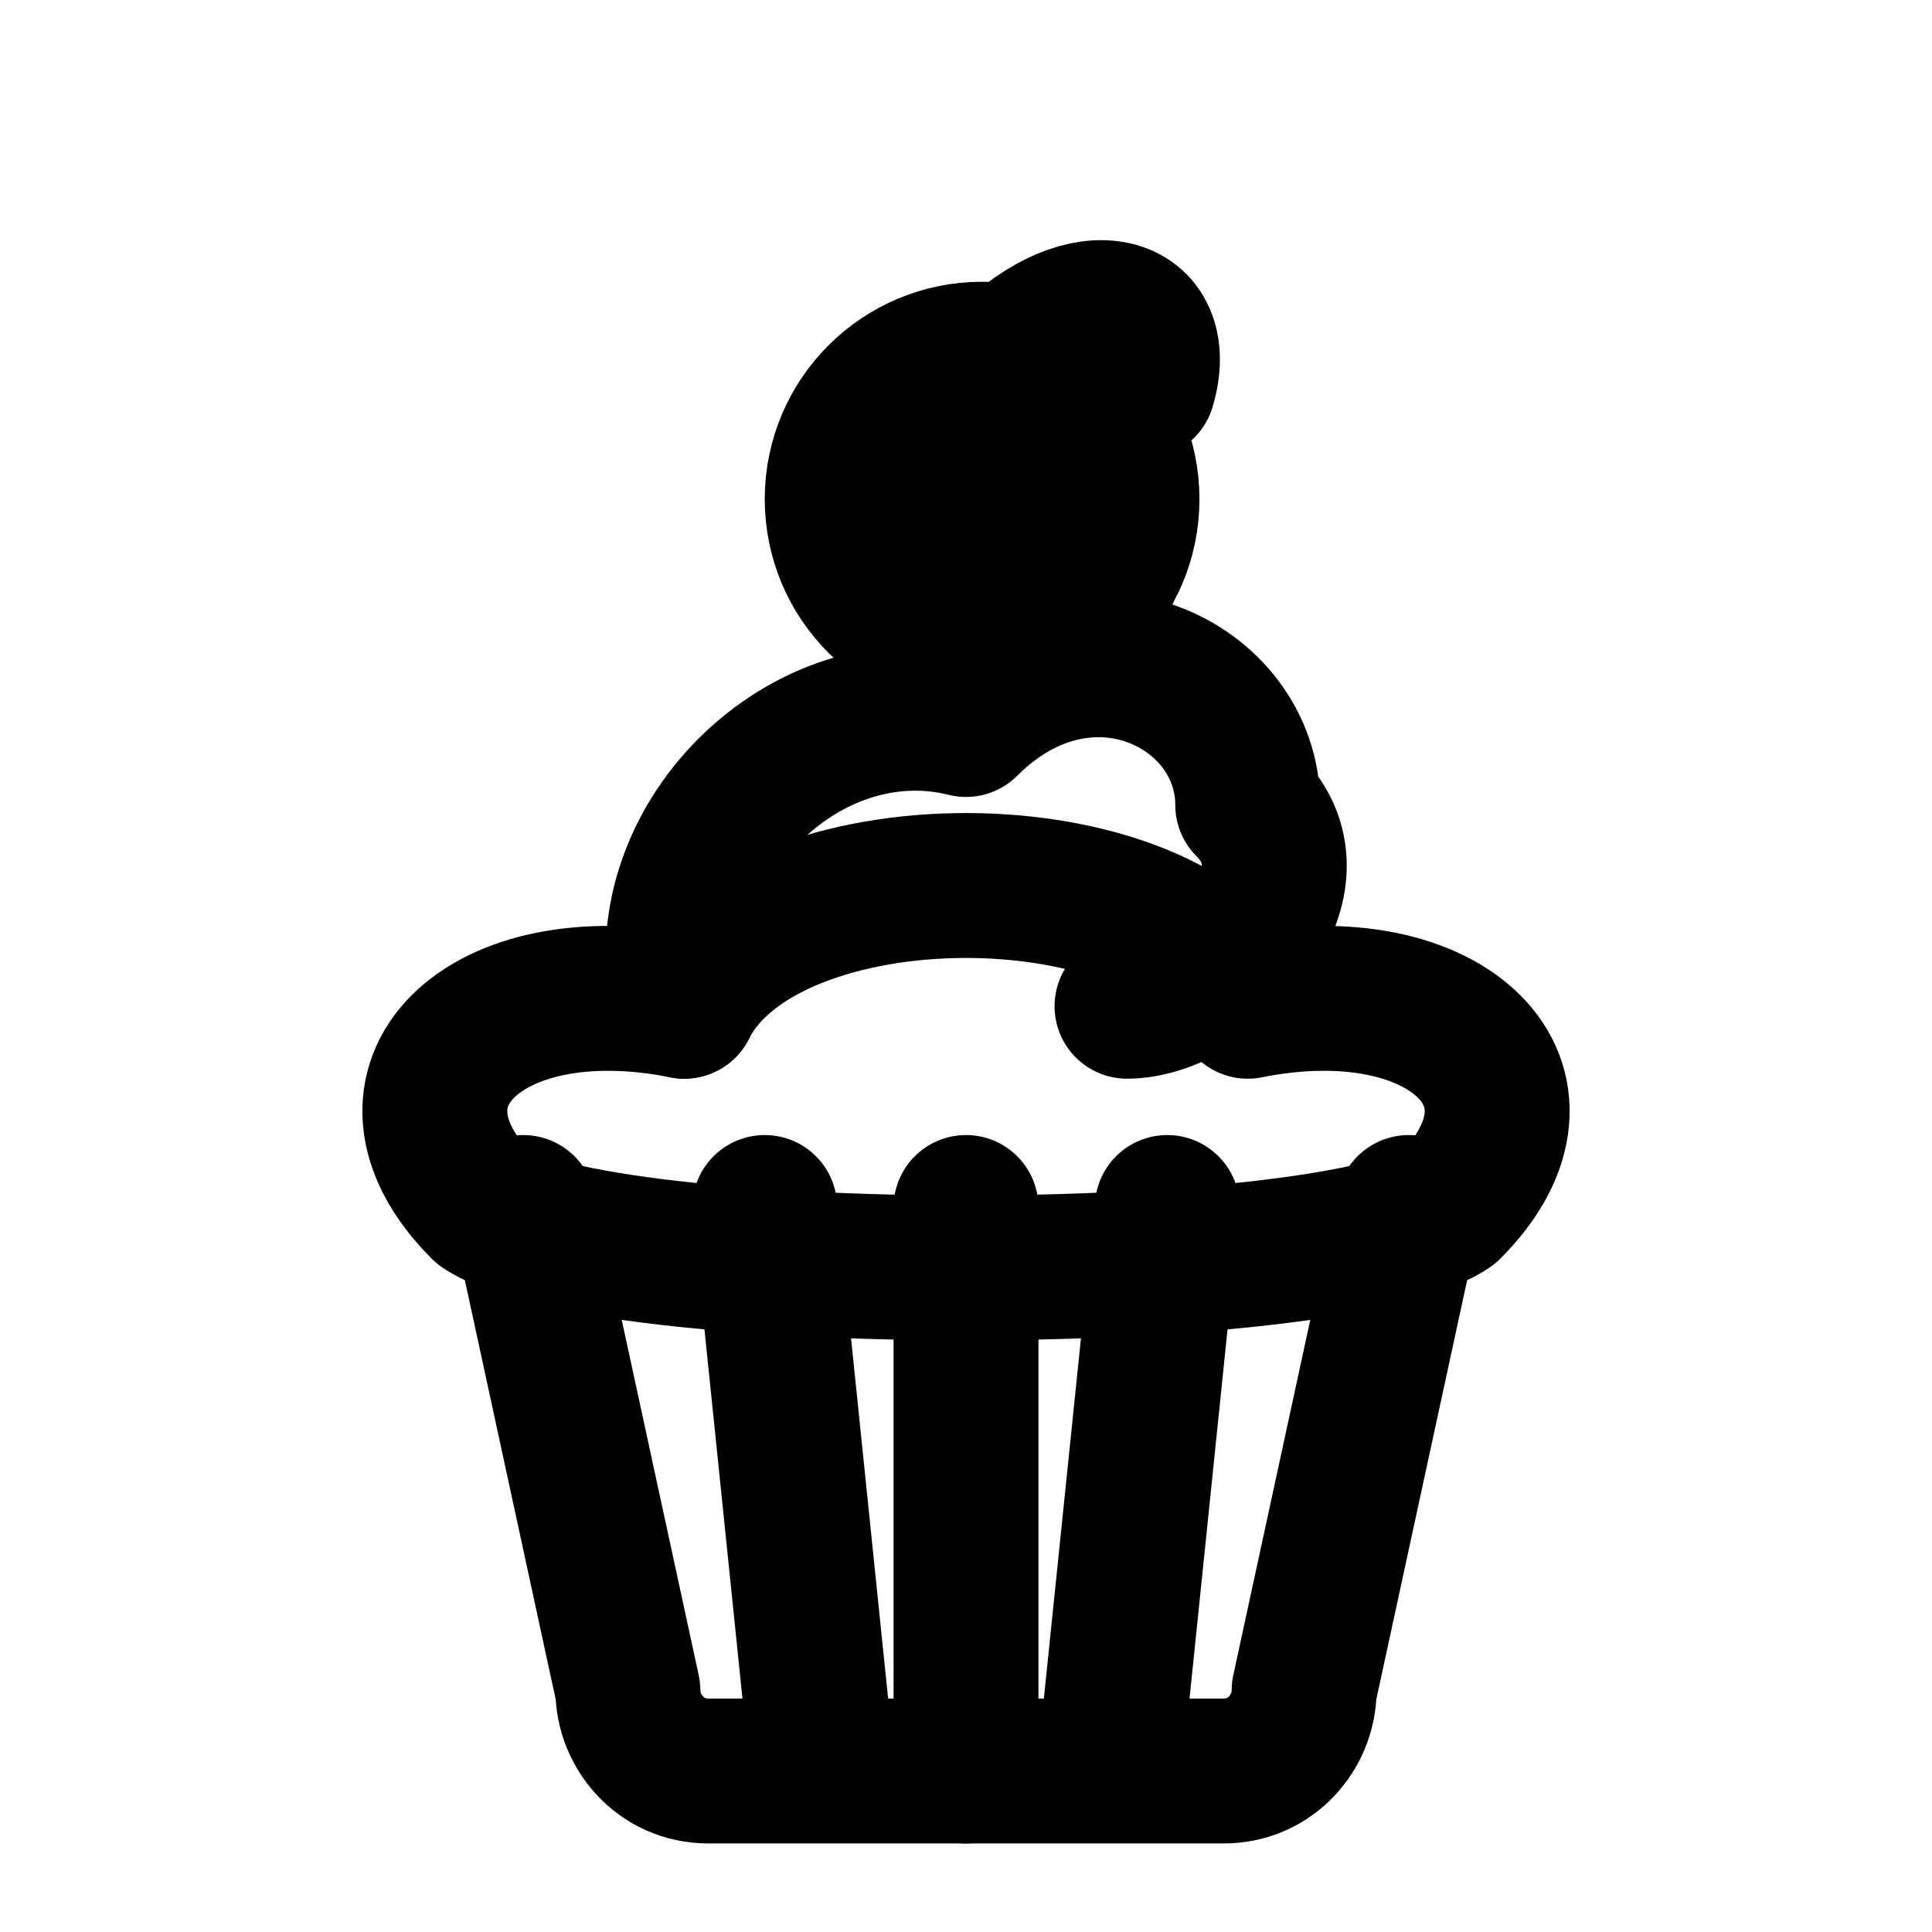
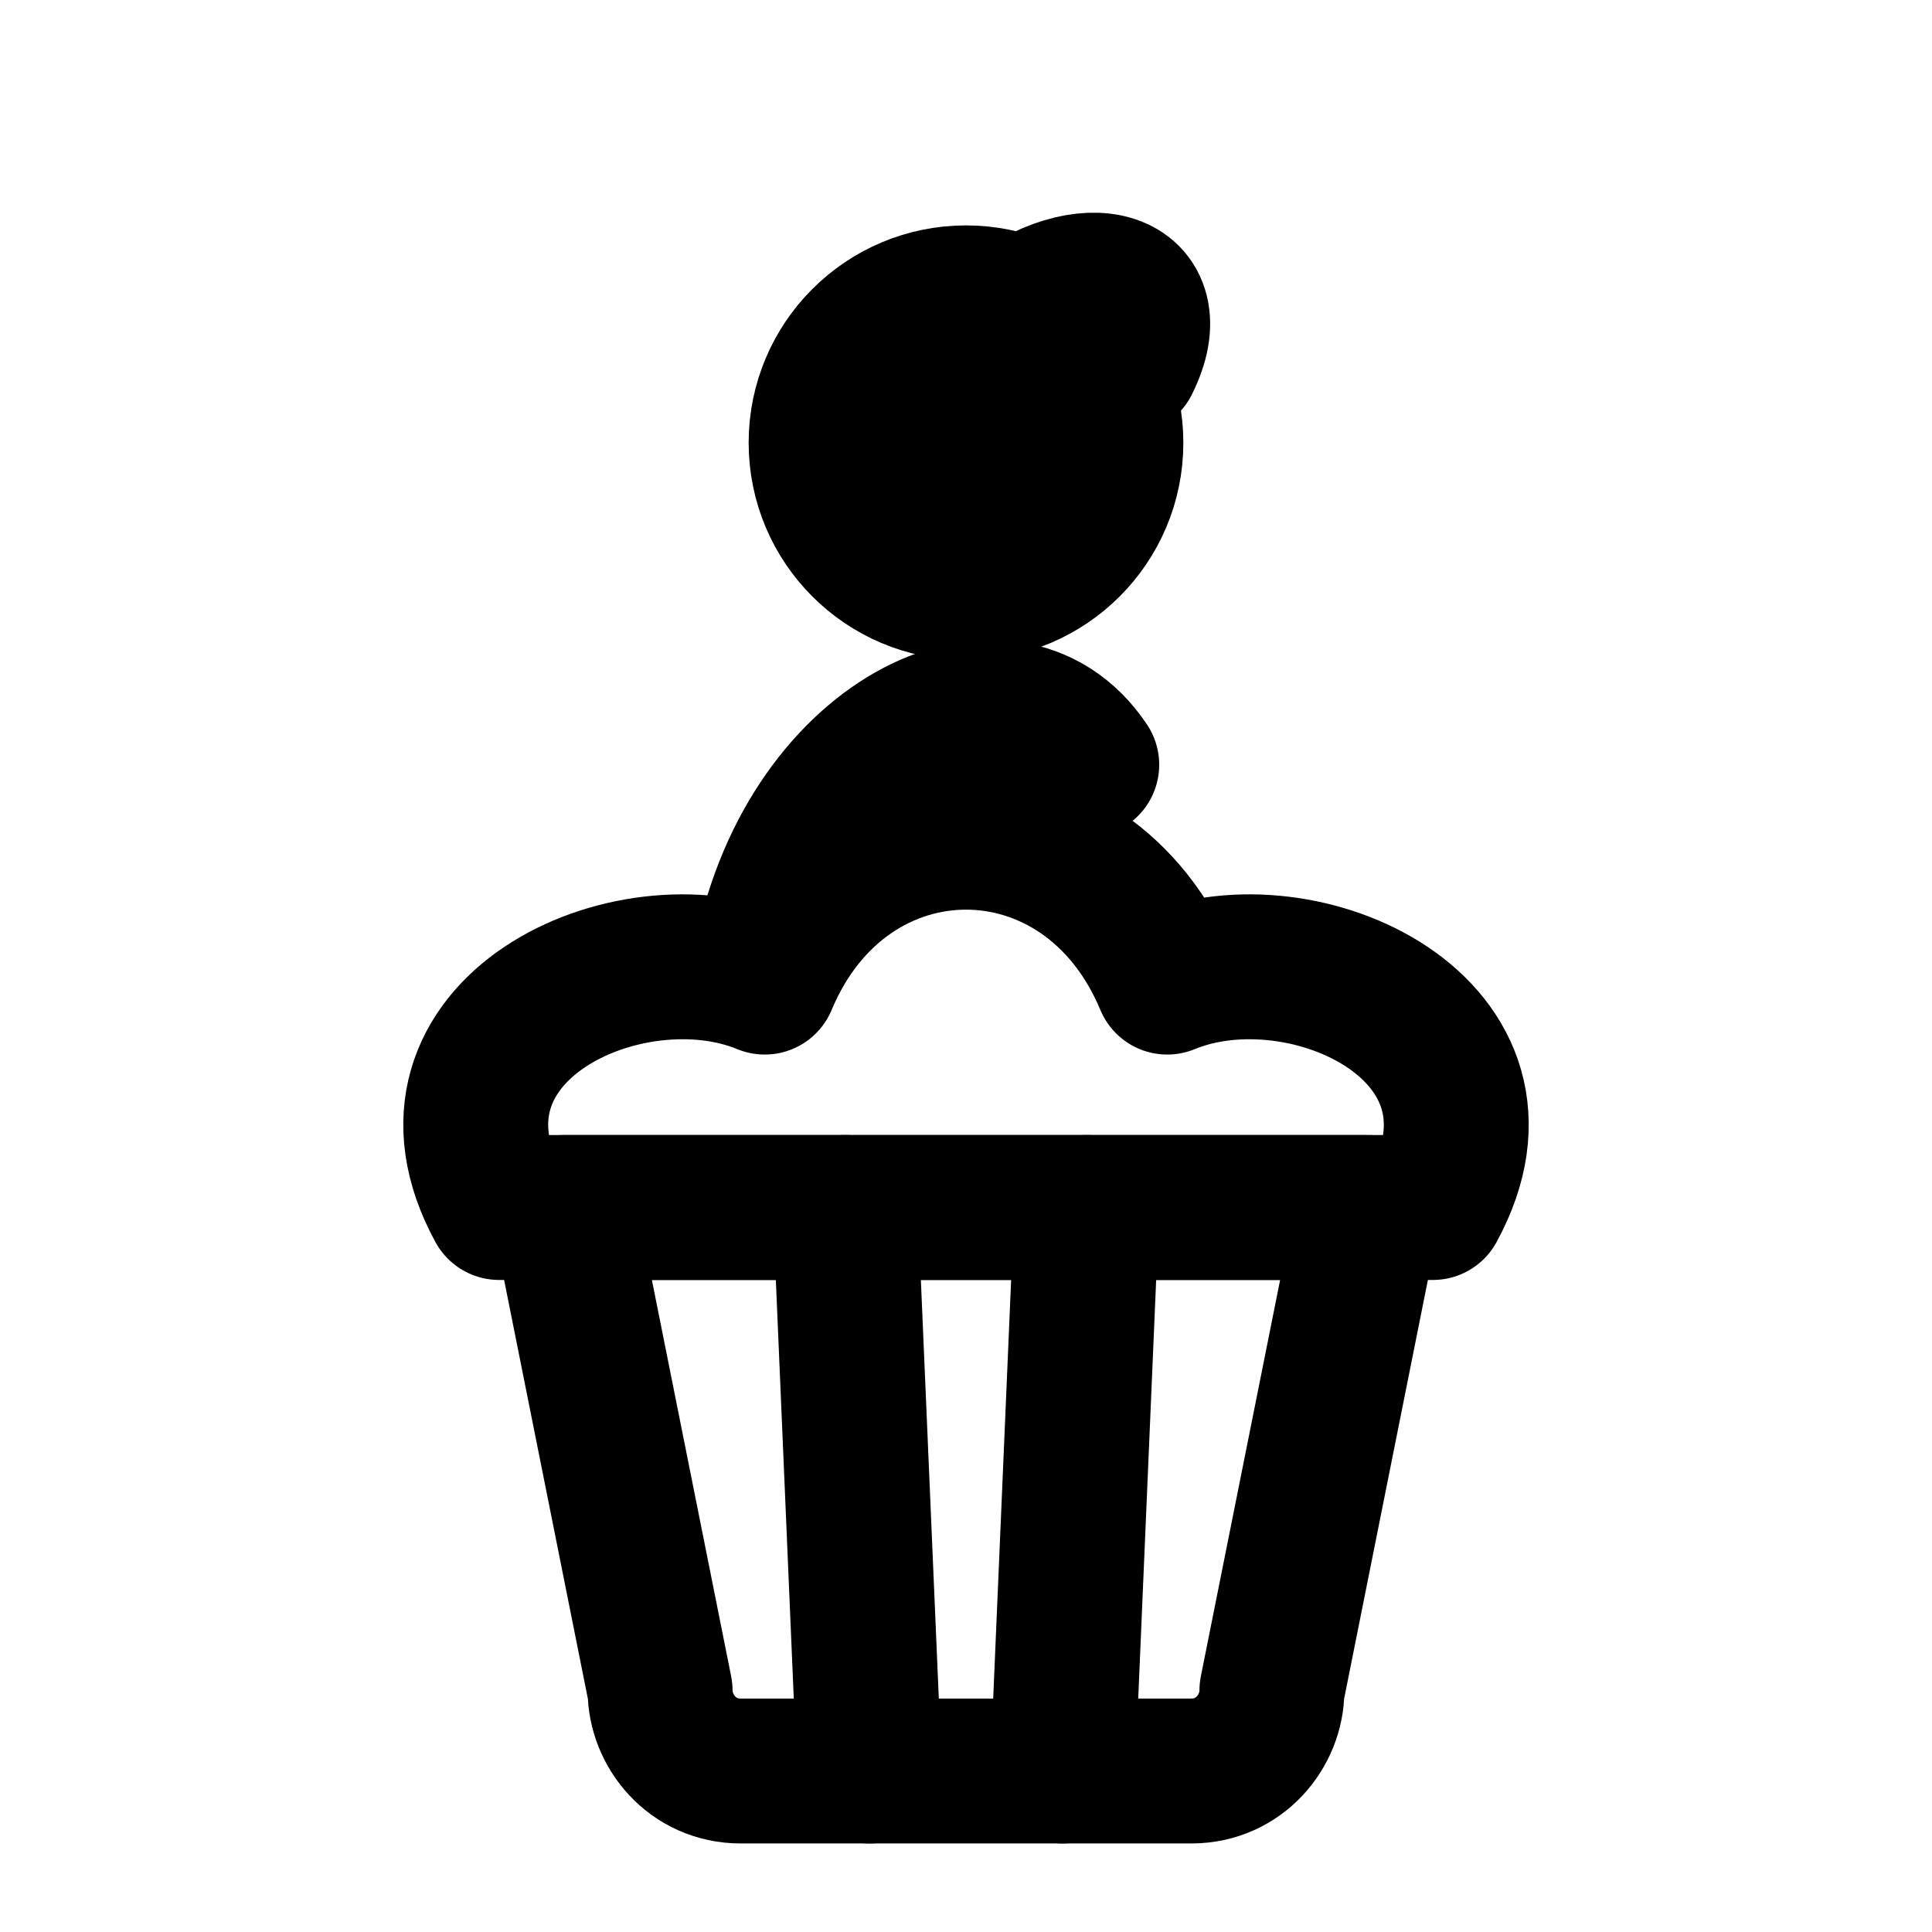
<svg xmlns="http://www.w3.org/2000/svg" viewBox="0 0 24 24" width="24" height="24" fill="none" stroke="currentColor" stroke-width="1.8" stroke-linecap="round" stroke-linejoin="round">
-   <path d="M 6.5 15 L 7.8 21 C 7.8 21.5, 8.2 22, 8.8 22 L 15.2 22 C 15.8 22, 16.2 21.5, 16.2 21 L 17.5 15" />
-   <line x1="9.5" y1="15" x2="10.2" y2="21.8" />
-   <line x1="12" y1="15" x2="12" y2="22" />
-   <line x1="14.5" y1="15" x2="13.8" y2="21.8" />
-   <path d="M 6 15 C 4.5 13.5, 6 12, 8.5 12.5 C 9.5 10.5, 14.5 10.5, 15.5 12.5 C 18 12, 19.5 13.5, 18 15 C 16.5 16, 7.5 16, 6 15 Z" />
-   <path d="M 8.5 12.5 C 8 10.5, 10 8.5, 12 9 C 13.5 7.5, 15.5 8.5, 15.5 10 C 16.5 11, 15 12.5, 14 12.5" />
-   <circle cx="12.2" cy="6.2" r="1.8" fill="currentColor" />
-   <path d="M 12.5 4.5 C 13.5 3.5, 14.5 3.8, 14.2 4.8" />
+   <path d="M 7 15 L 8.2 21 C 8.2 21.5, 8.6 22, 9.2 22 L 14.8 22 C 15.4 22, 15.8 21.5, 15.8 21 L 17 15 Z" />
+   <line x1="10.5" y1="15" x2="10.8" y2="22" />
+   <line x1="13.5" y1="15" x2="13.2" y2="22" />
+   <path d="M 6.2 15 C 5 12.8, 7.8 11.5, 9.5 12.2 C 10.5 9.8, 13.5 9.8, 14.5 12.2 C 16.2 11.5, 19 12.8, 17.8 15 Z" />
+   <path d="M 9.5 12 C 10 9.2, 12.5 8, 13.5 9.5" />
+   <circle cx="12" cy="5.5" r="1.8" fill="currentColor" />
+   <path d="M 12.5 4 C 13.5 3.2, 14.5 3.5, 14 4.5" />
</svg>
